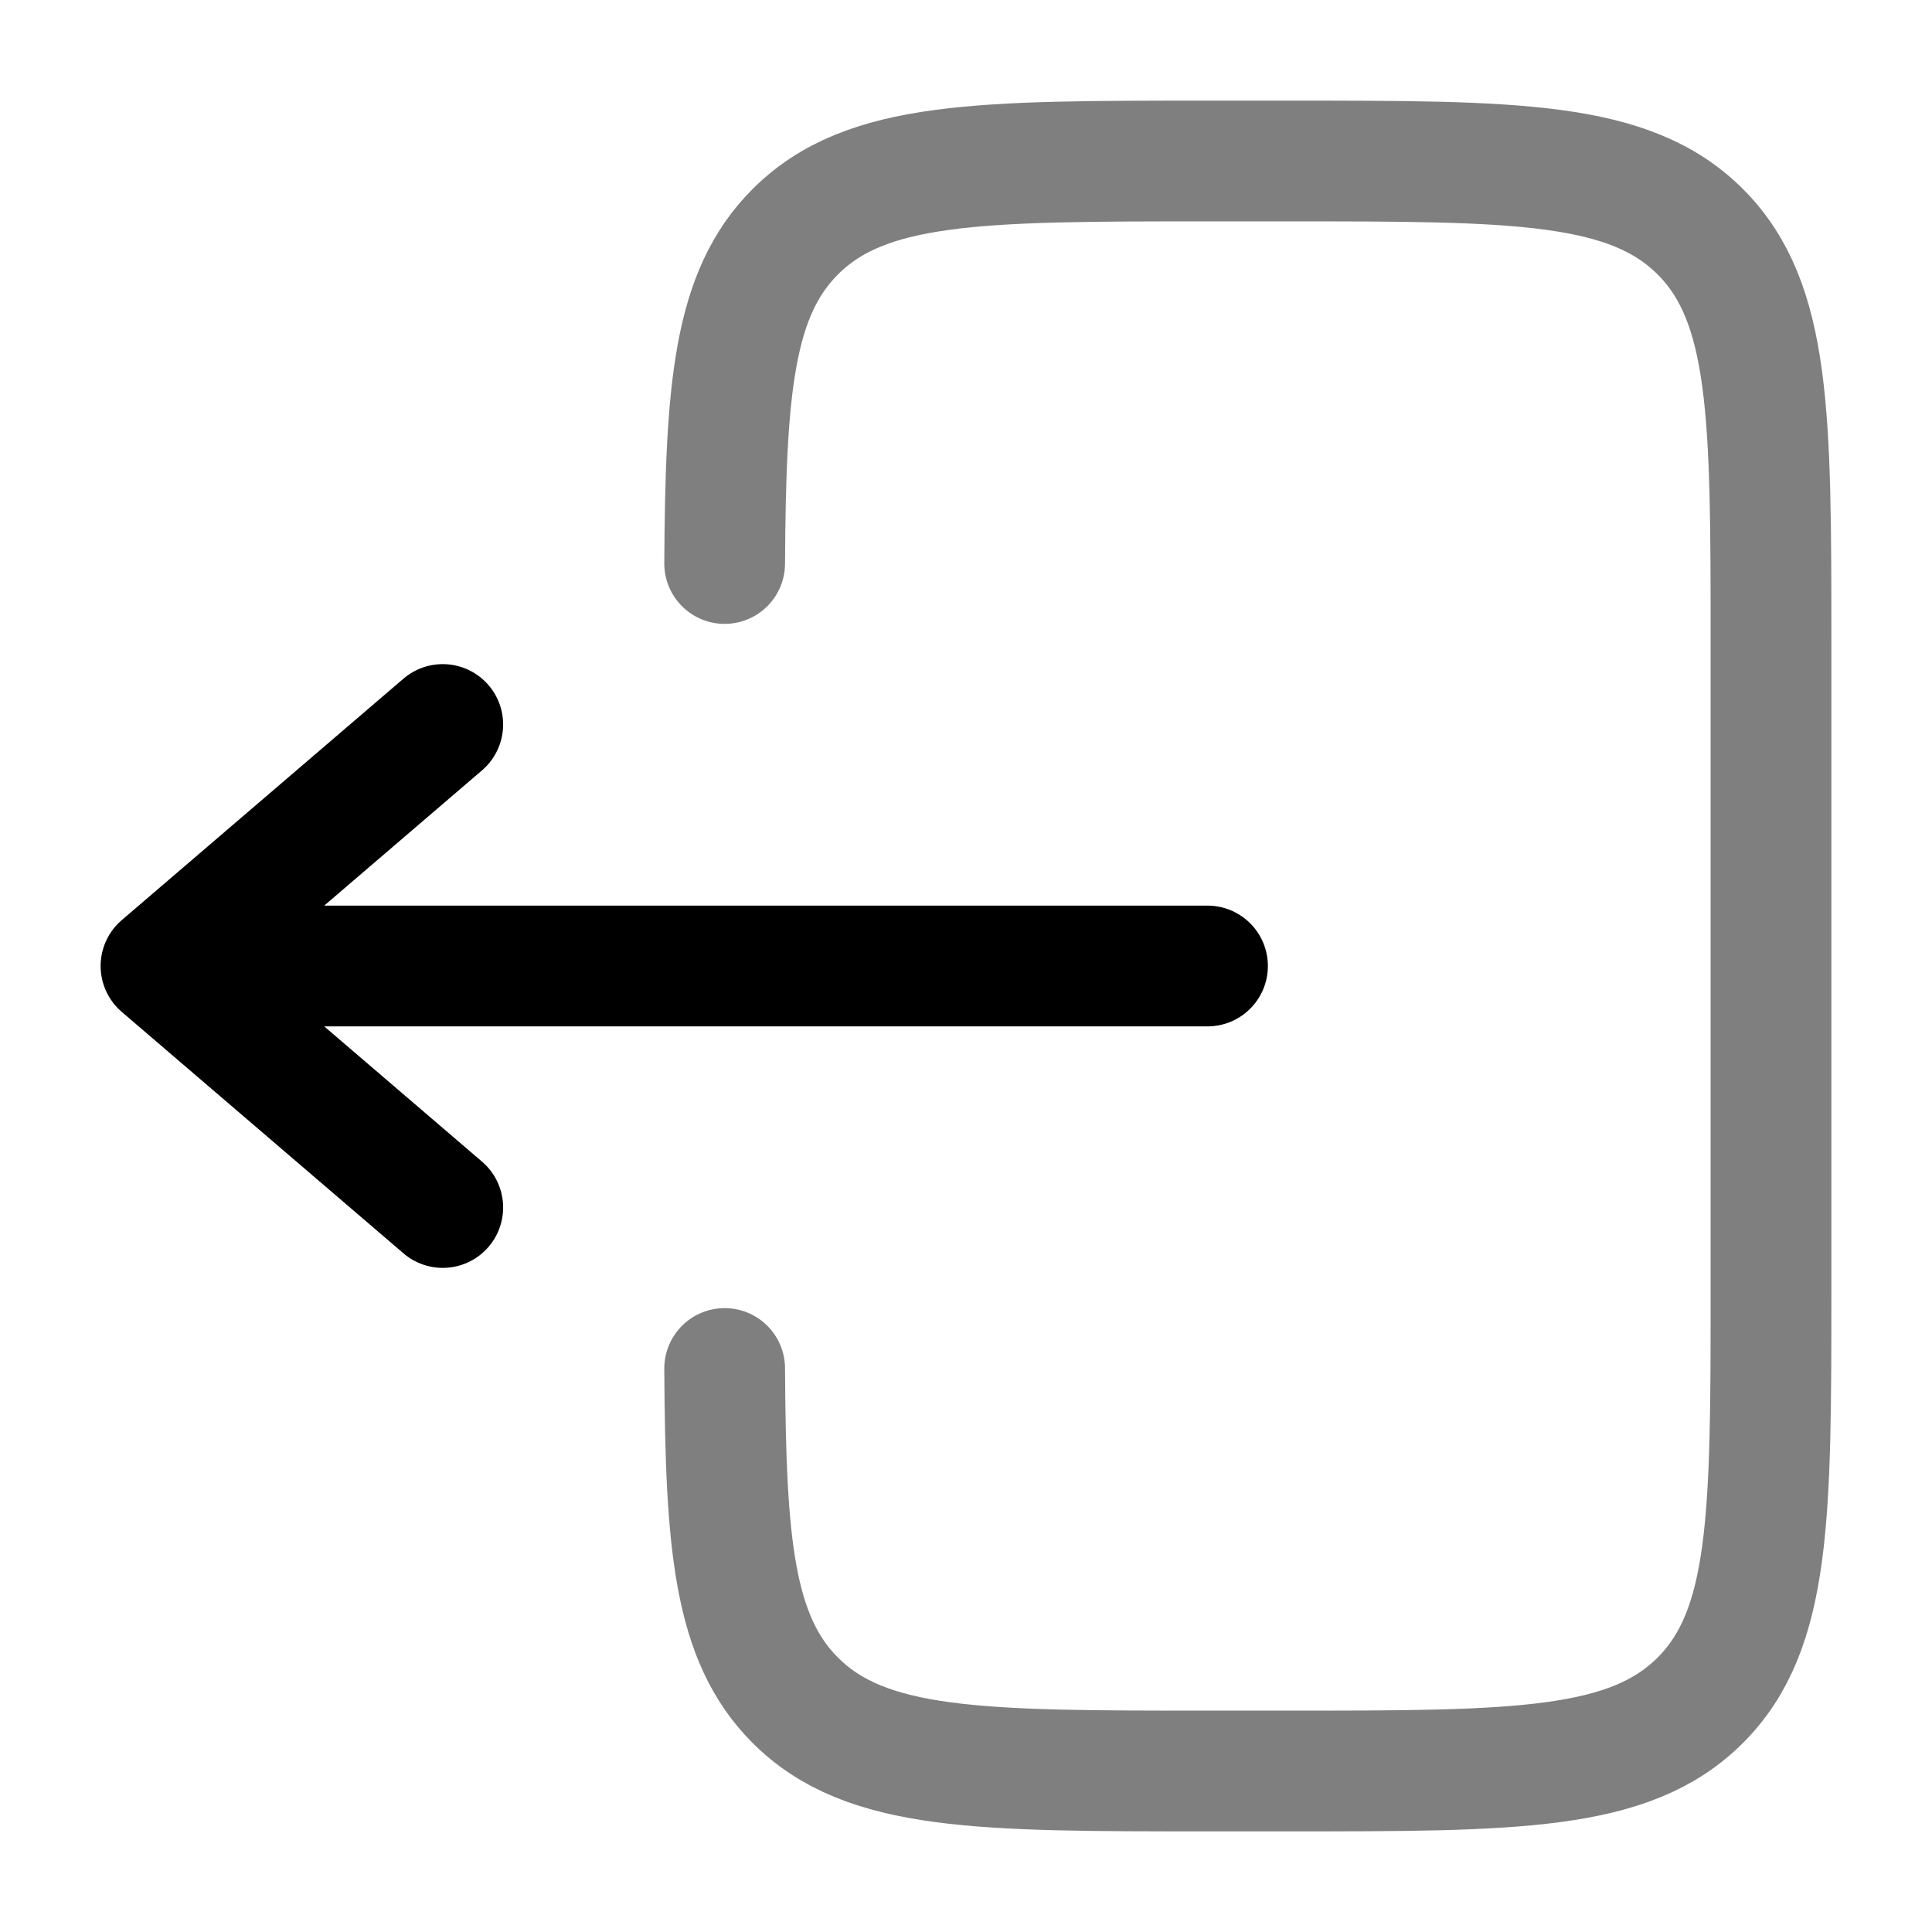
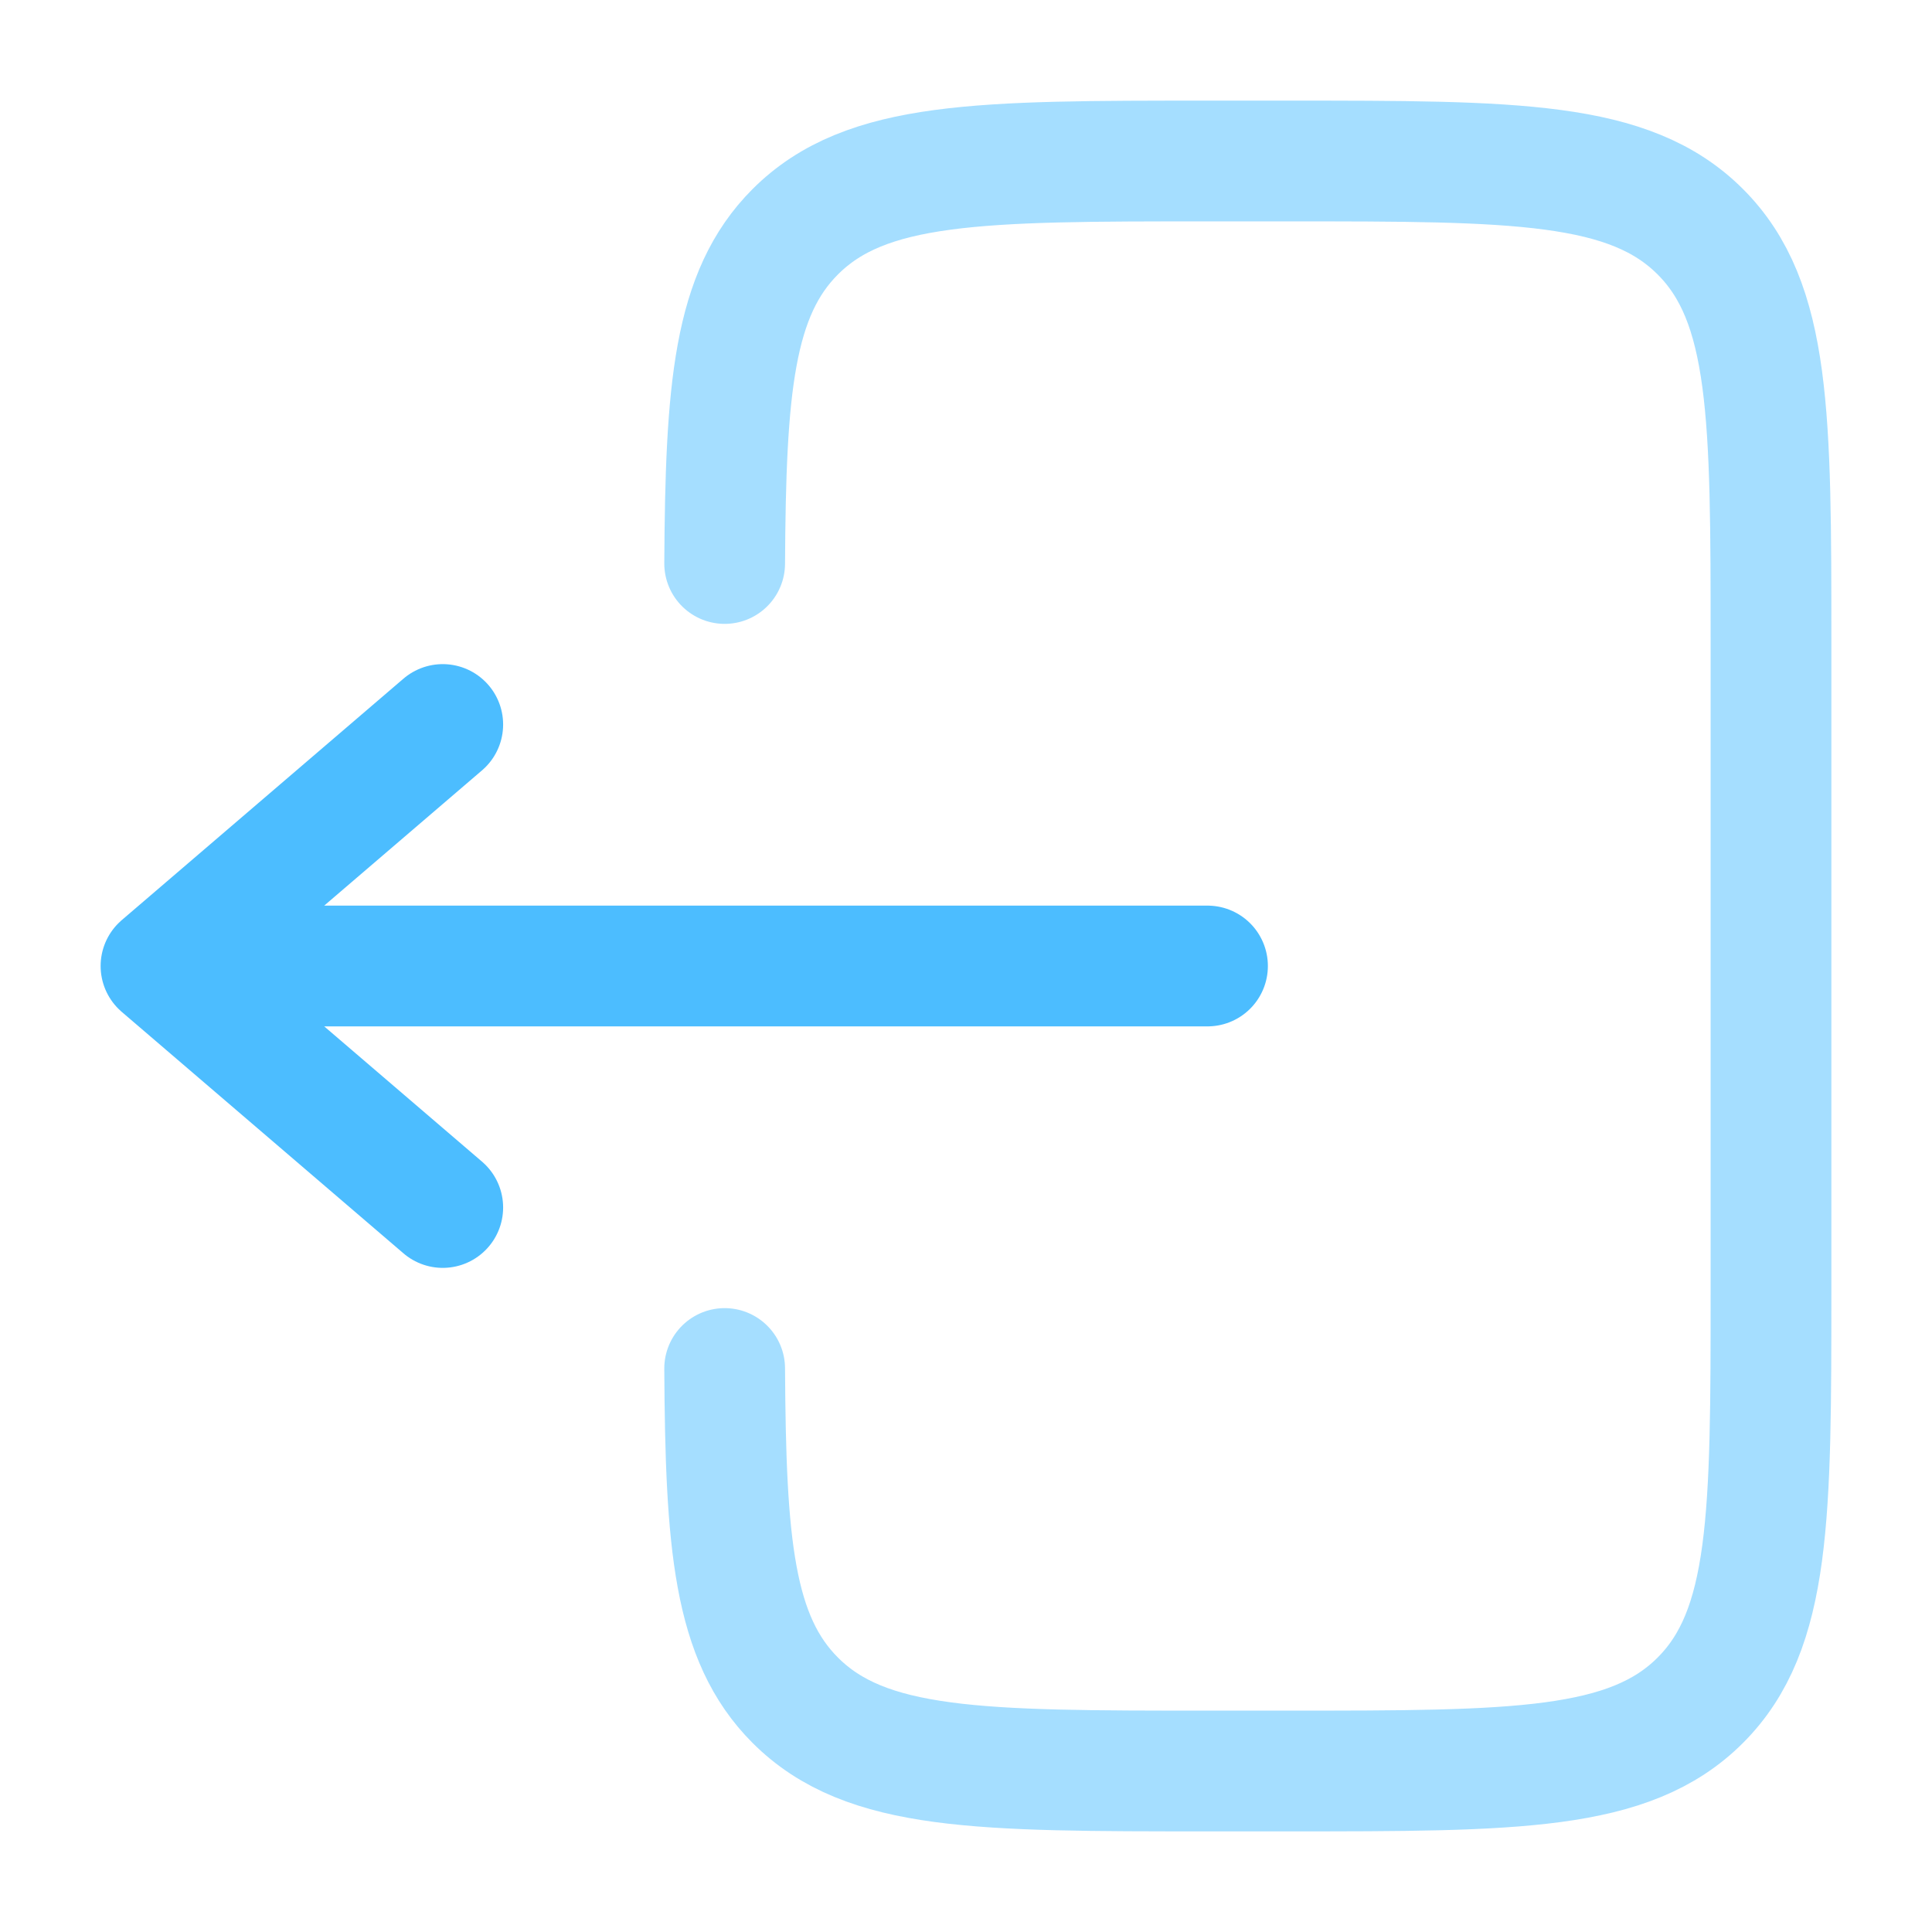
<svg xmlns="http://www.w3.org/2000/svg" width="800px" height="800px" viewBox="0 0 24 24" fill="none">
  <g id="SVGRepo_bgCarrier" stroke-width="0" />
  <g id="SVGRepo_tracerCarrier" stroke-linecap="round" stroke-linejoin="round" />
  <g id="SVGRepo_iconCarrier">
-     <path opacity="0.5" d="M9.002 7C9.014 4.825 9.111 3.647 9.879 2.879C10.758 2 12.172 2 15 2L16 2C18.829 2 20.243 2 21.122 2.879C22 3.757 22 5.172 22 8L22 16C22 18.828 22 20.243 21.122 21.121C20.243 22 18.829 22 16 22H15C12.172 22 10.758 22 9.879 21.121C9.111 20.353 9.014 19.175 9.002 17" stroke="#000000" stroke-width="1.5" stroke-linecap="round" />
-     <path d="M15 12L2 12M2 12L5.5 9M2 12L5.5 15" stroke="#000000" stroke-width="1.5" stroke-linecap="round" stroke-linejoin="round" />
+     <path opacity="0.5" d="M9.002 7C9.014 4.825 9.111 3.647 9.879 2.879C10.758 2 12.172 2 15 2L16 2C18.829 2 20.243 2 21.122 2.879C22 3.757 22 5.172 22 8L22 16C22 18.828 22 20.243 21.122 21.121C20.243 22 18.829 22 16 22H15C12.172 22 10.758 22 9.879 21.121C9.111 20.353 9.014 19.175 9.002 17" stroke="#4cbdff" stroke-width="1.5" stroke-linecap="round" />
+     <path d="M15 12L2 12M2 12L5.5 9M2 12L5.5 15" stroke="#4cbdff" stroke-width="1.5" stroke-linecap="round" stroke-linejoin="round" />
  </g>
</svg>
